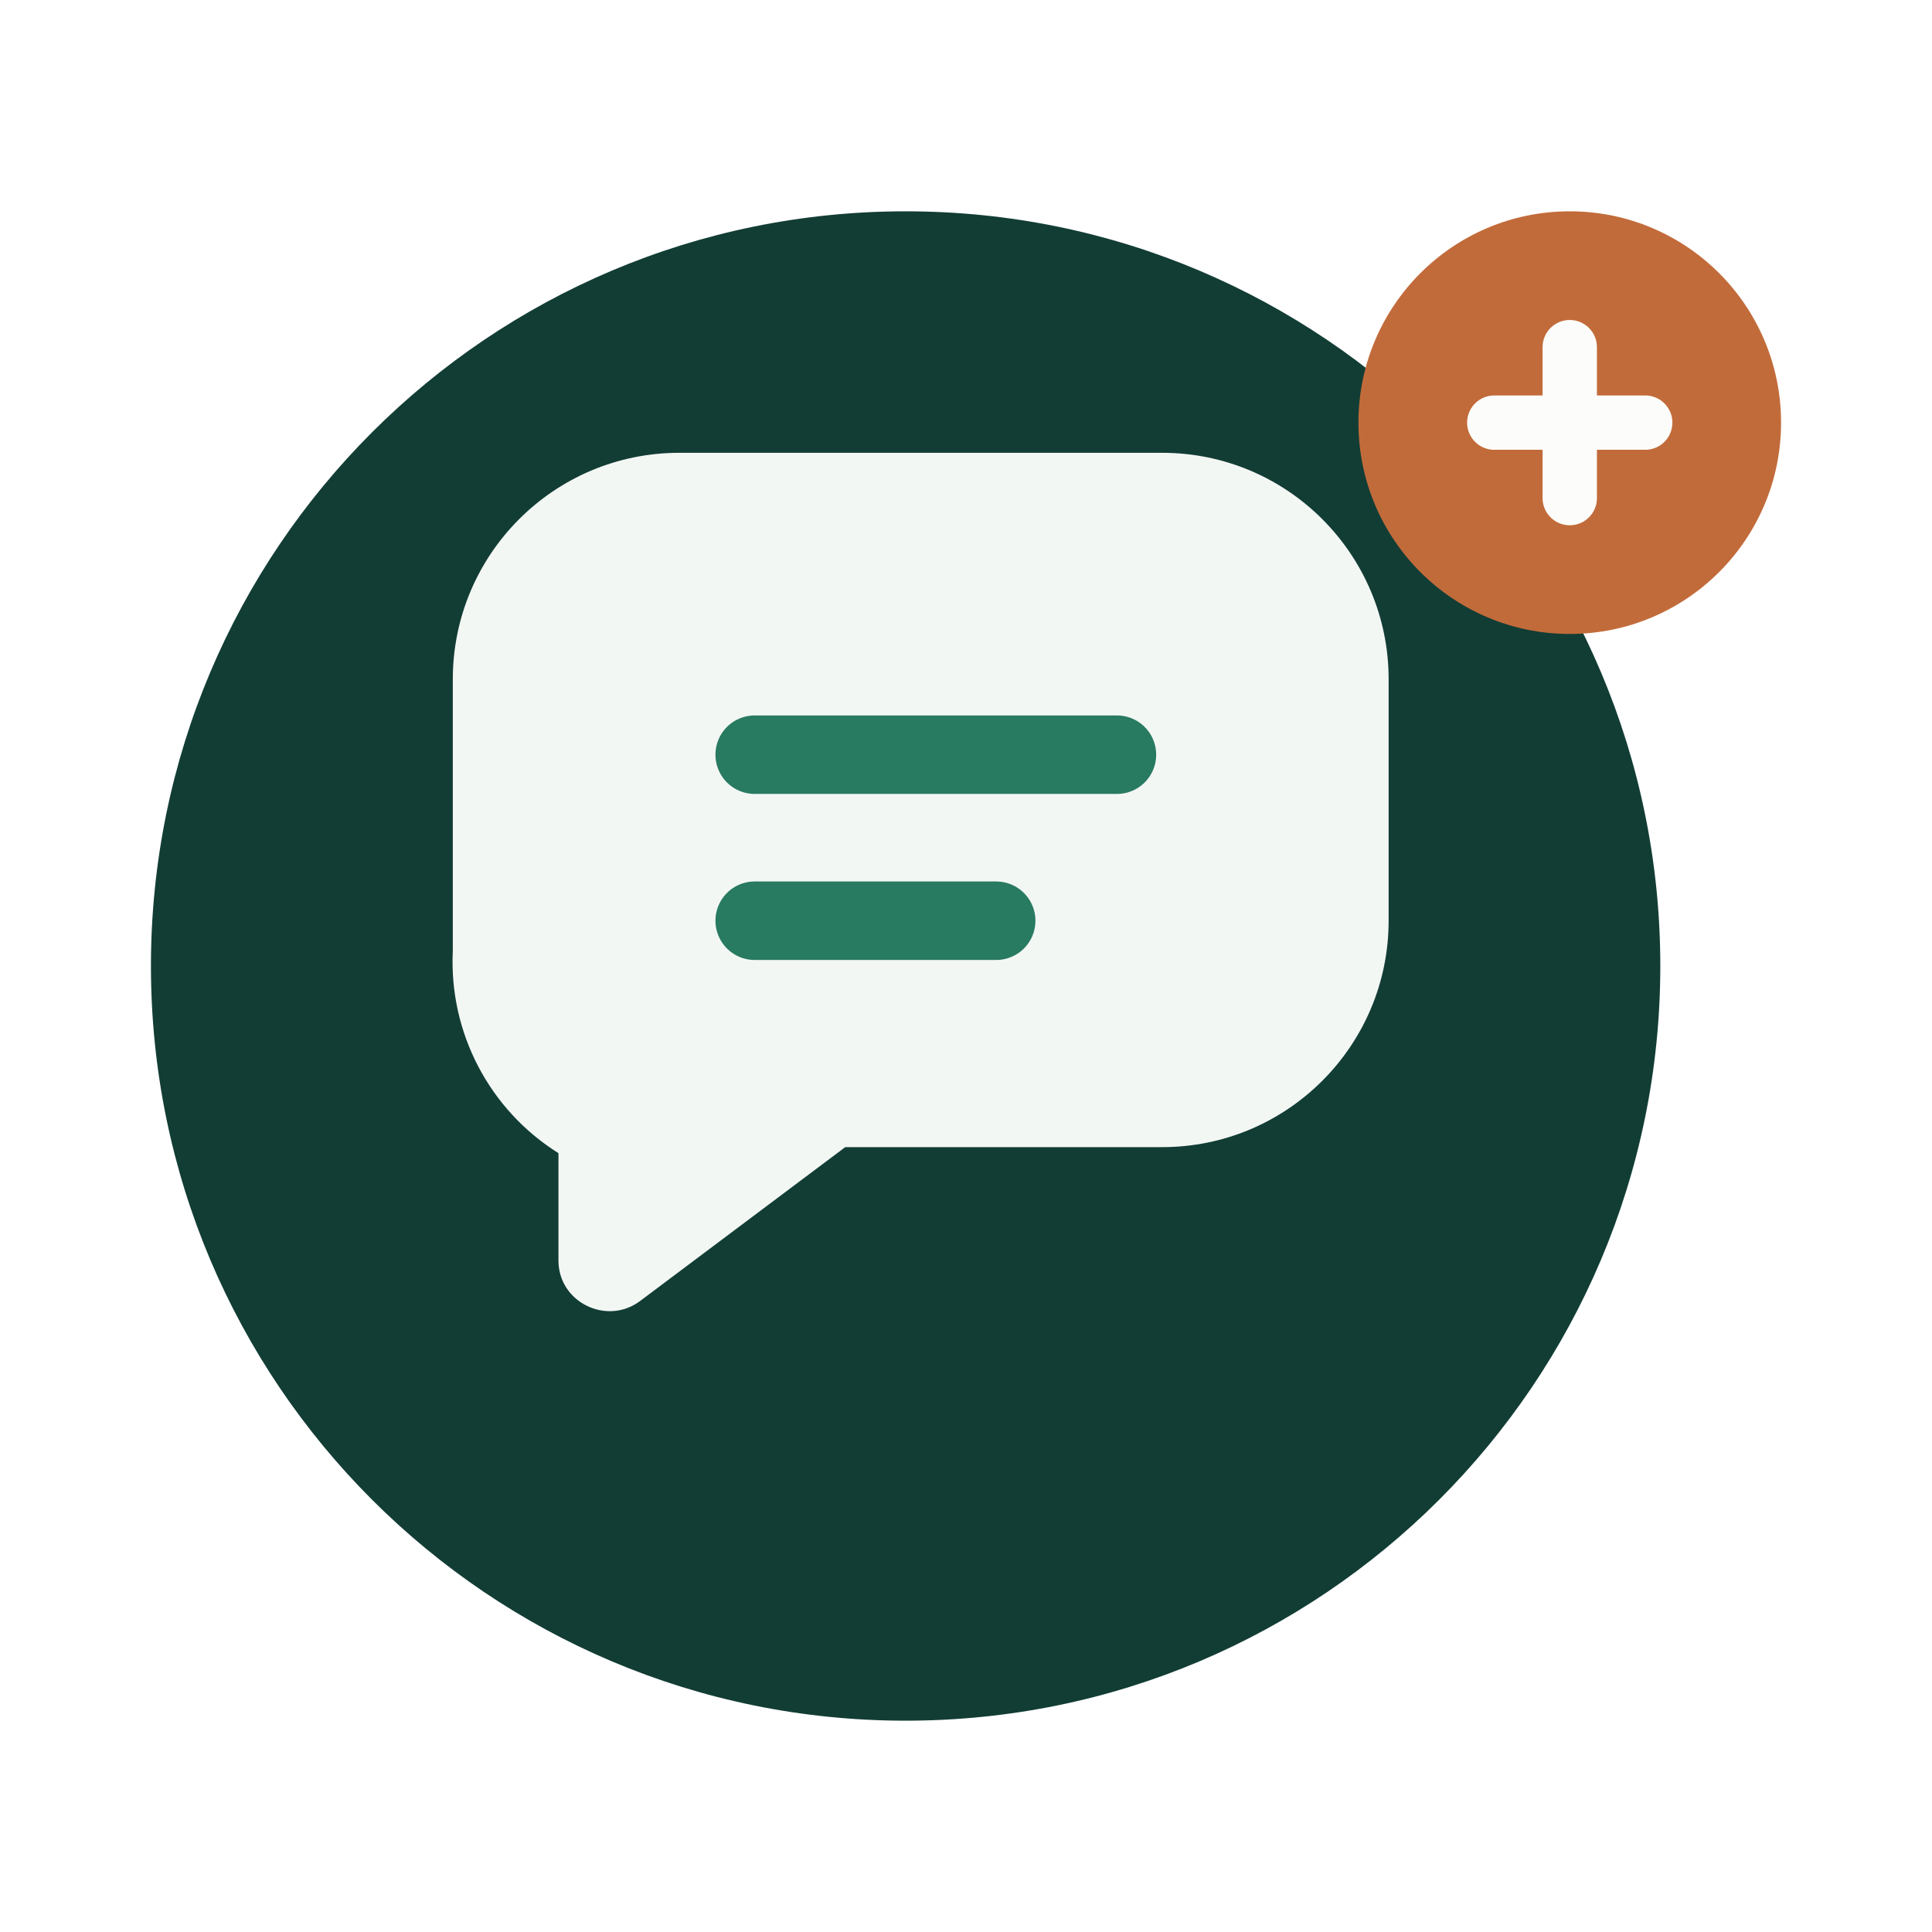
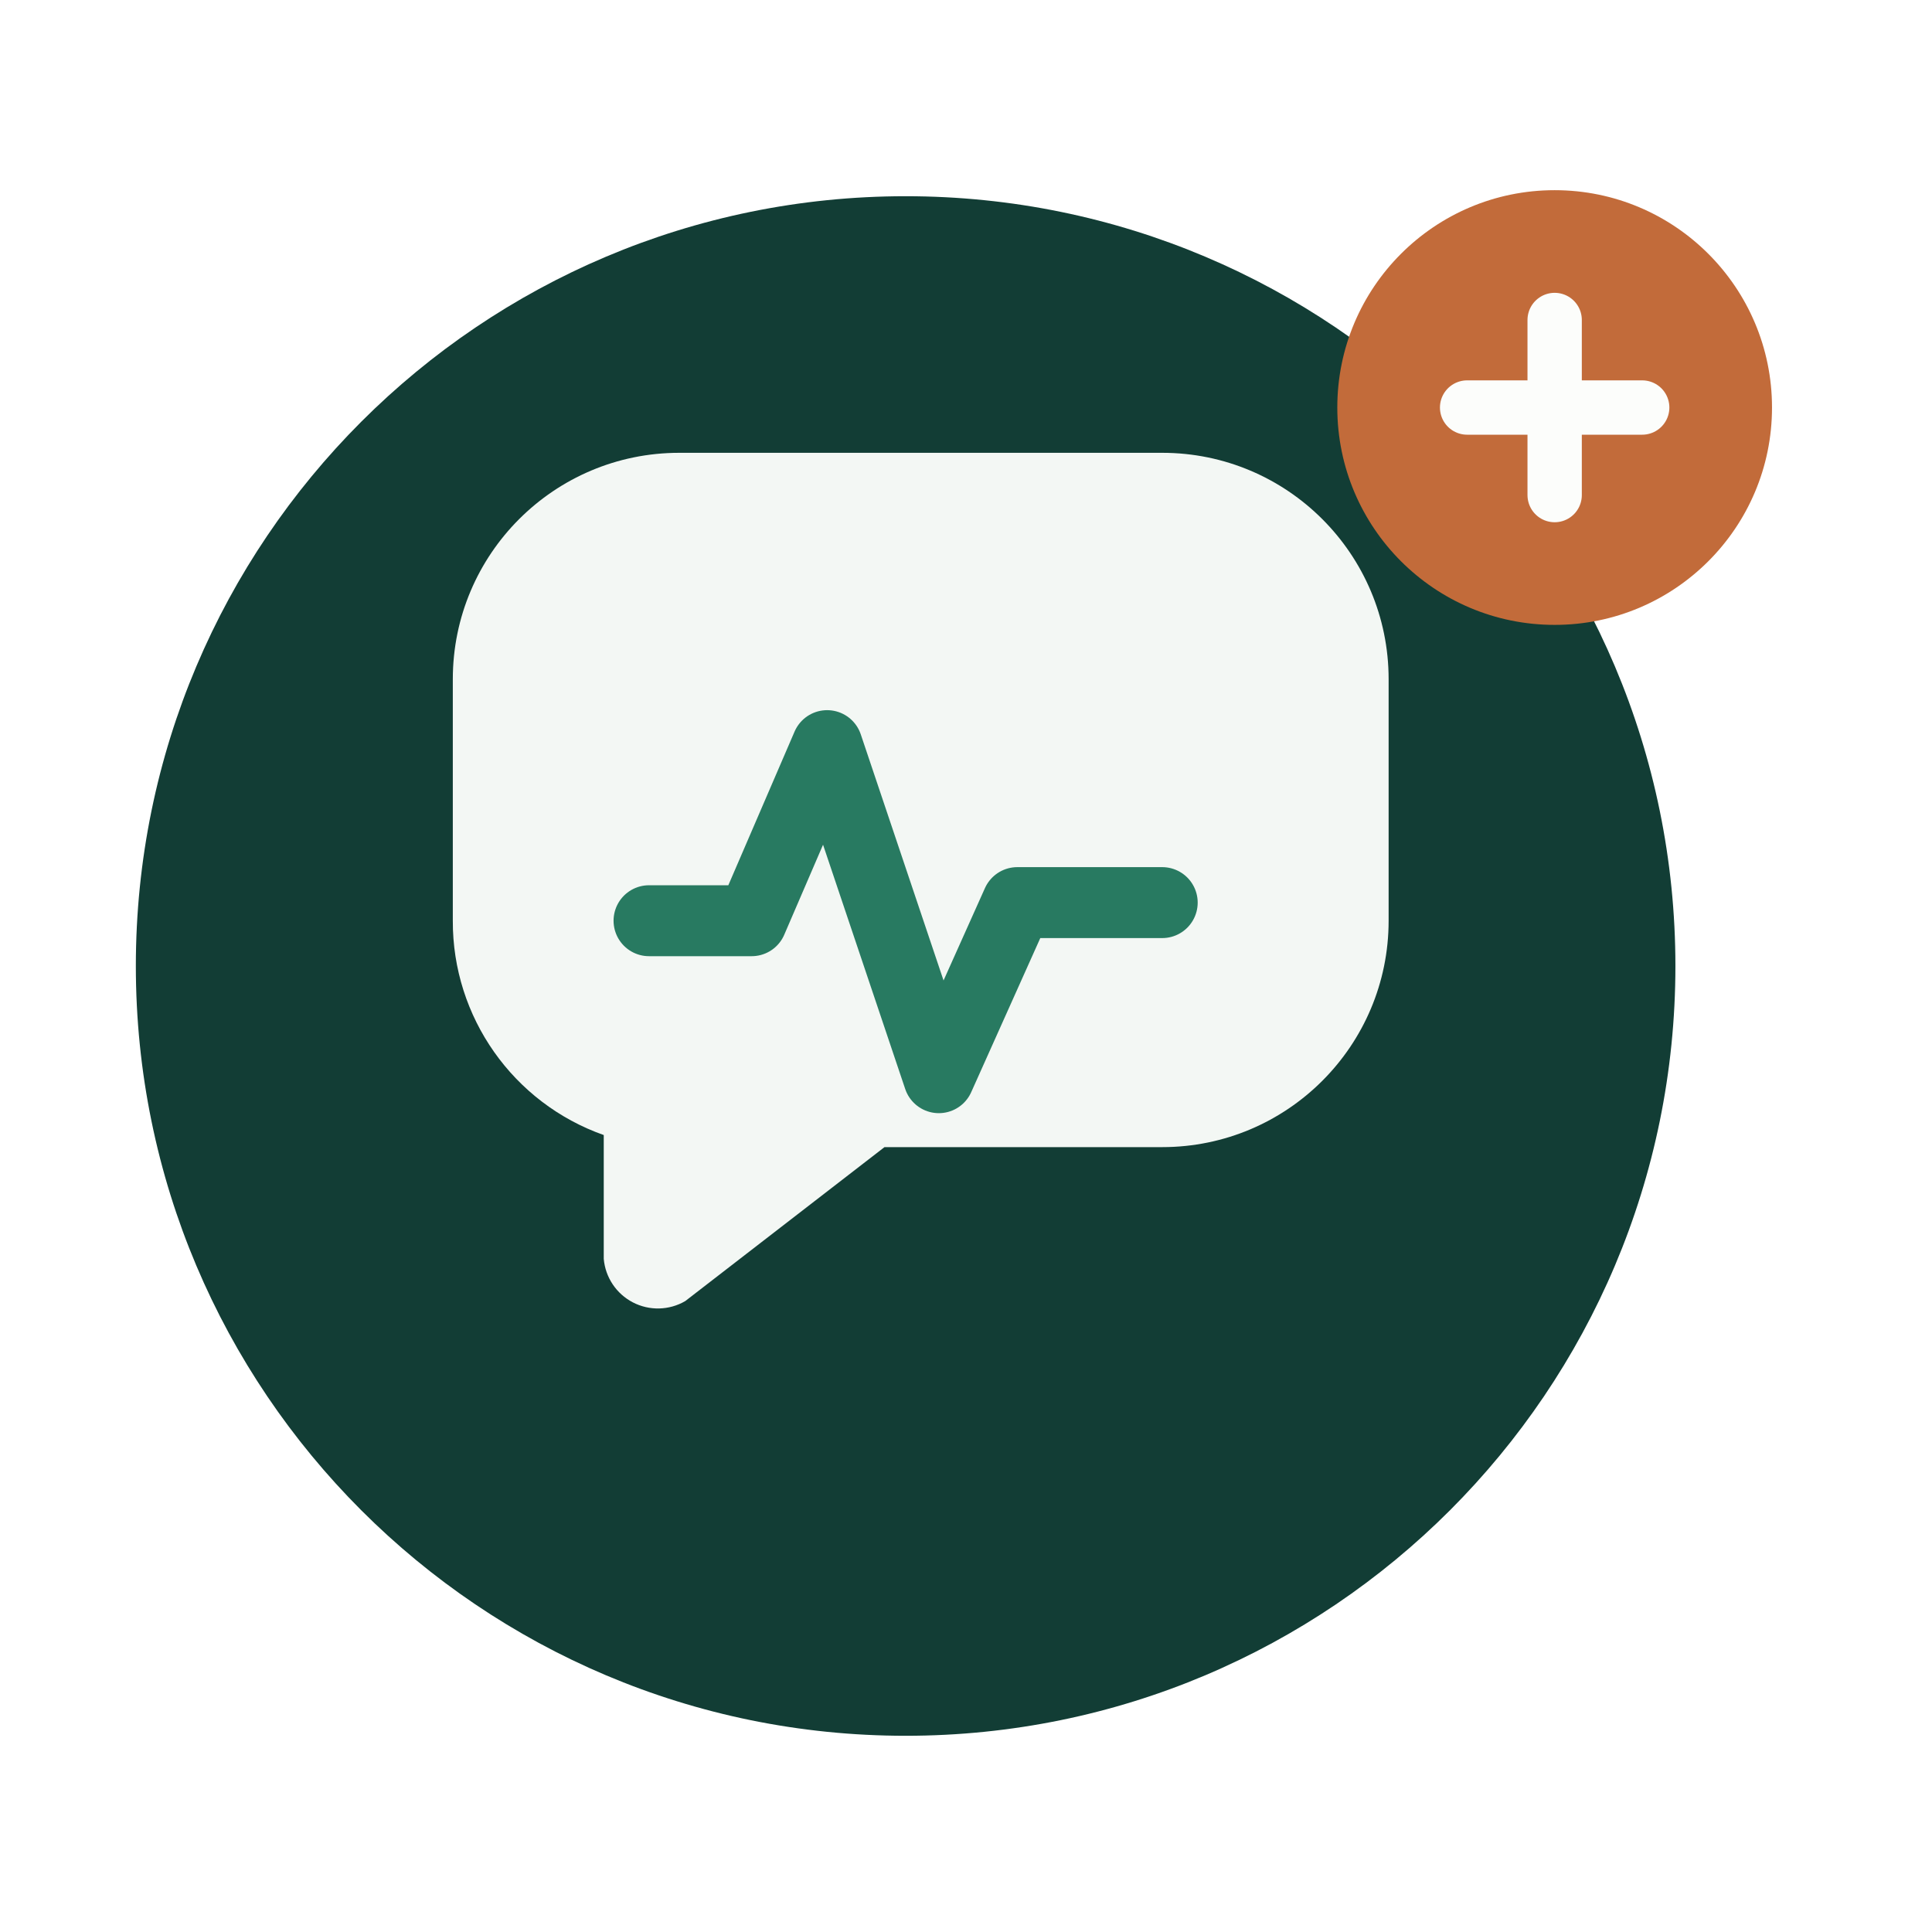
<svg xmlns="http://www.w3.org/2000/svg" viewBox="0 0 64 64" fill="none">
-   <circle cx="30" cy="32" r="25" fill="#123D35" />
-   <path d="M15 22.5c0-4.14 3.36-7.5 7.5-7.5h16c4.14 0 7.5 3.36 7.5 7.5v8c0 4.14-3.36 7.5-7.5 7.5H28l-6.8 5.1c-1.1.82-2.7.04-2.7-1.34V38.2A7.48 7.48 0 0 1 15 31.5v-9Z" fill="#F3F7F4" />
-   <path d="M25 25h12M25 30.5h8" stroke="#287A61" stroke-width="2.6" stroke-linecap="round" />
-   <circle cx="52" cy="14" r="7" fill="#C26B3A" />
-   <path d="M49.5 14h5M52 11.5v5" stroke="#FCFDFB" stroke-width="1.8" stroke-linecap="round" />
+   <circle cx="30" cy="32" r="25.5" fill="#123D35" />
+   <path d="M15 22.5A7.5 7.5 0 0 1 22.5 15h16a7.5 7.5 0 0 1 7.5 7.5v8a7.5 7.5 0 0 1-7.5 7.5h-9.2l-6.6 5.1a1.8 1.8 0 0 1-2.7-1.4v-4.1A7.5 7.5 0 0 1 15 30.5v-8Z" fill="#F3F7F4" />
+   <path d="M21.5 30.5h3.4l2.5-5.8 3.7 11 2.6-5.8h4.8" stroke="#287A61" stroke-width="2.35" stroke-linecap="round" stroke-linejoin="round" />
+   <circle cx="51.5" cy="13.5" r="7.2" fill="#C26B3A" />
+   <path d="M48.6 13.5h5.8M51.5 10.6v5.8" stroke="#FCFDFB" stroke-width="1.8" stroke-linecap="round" />
</svg>
